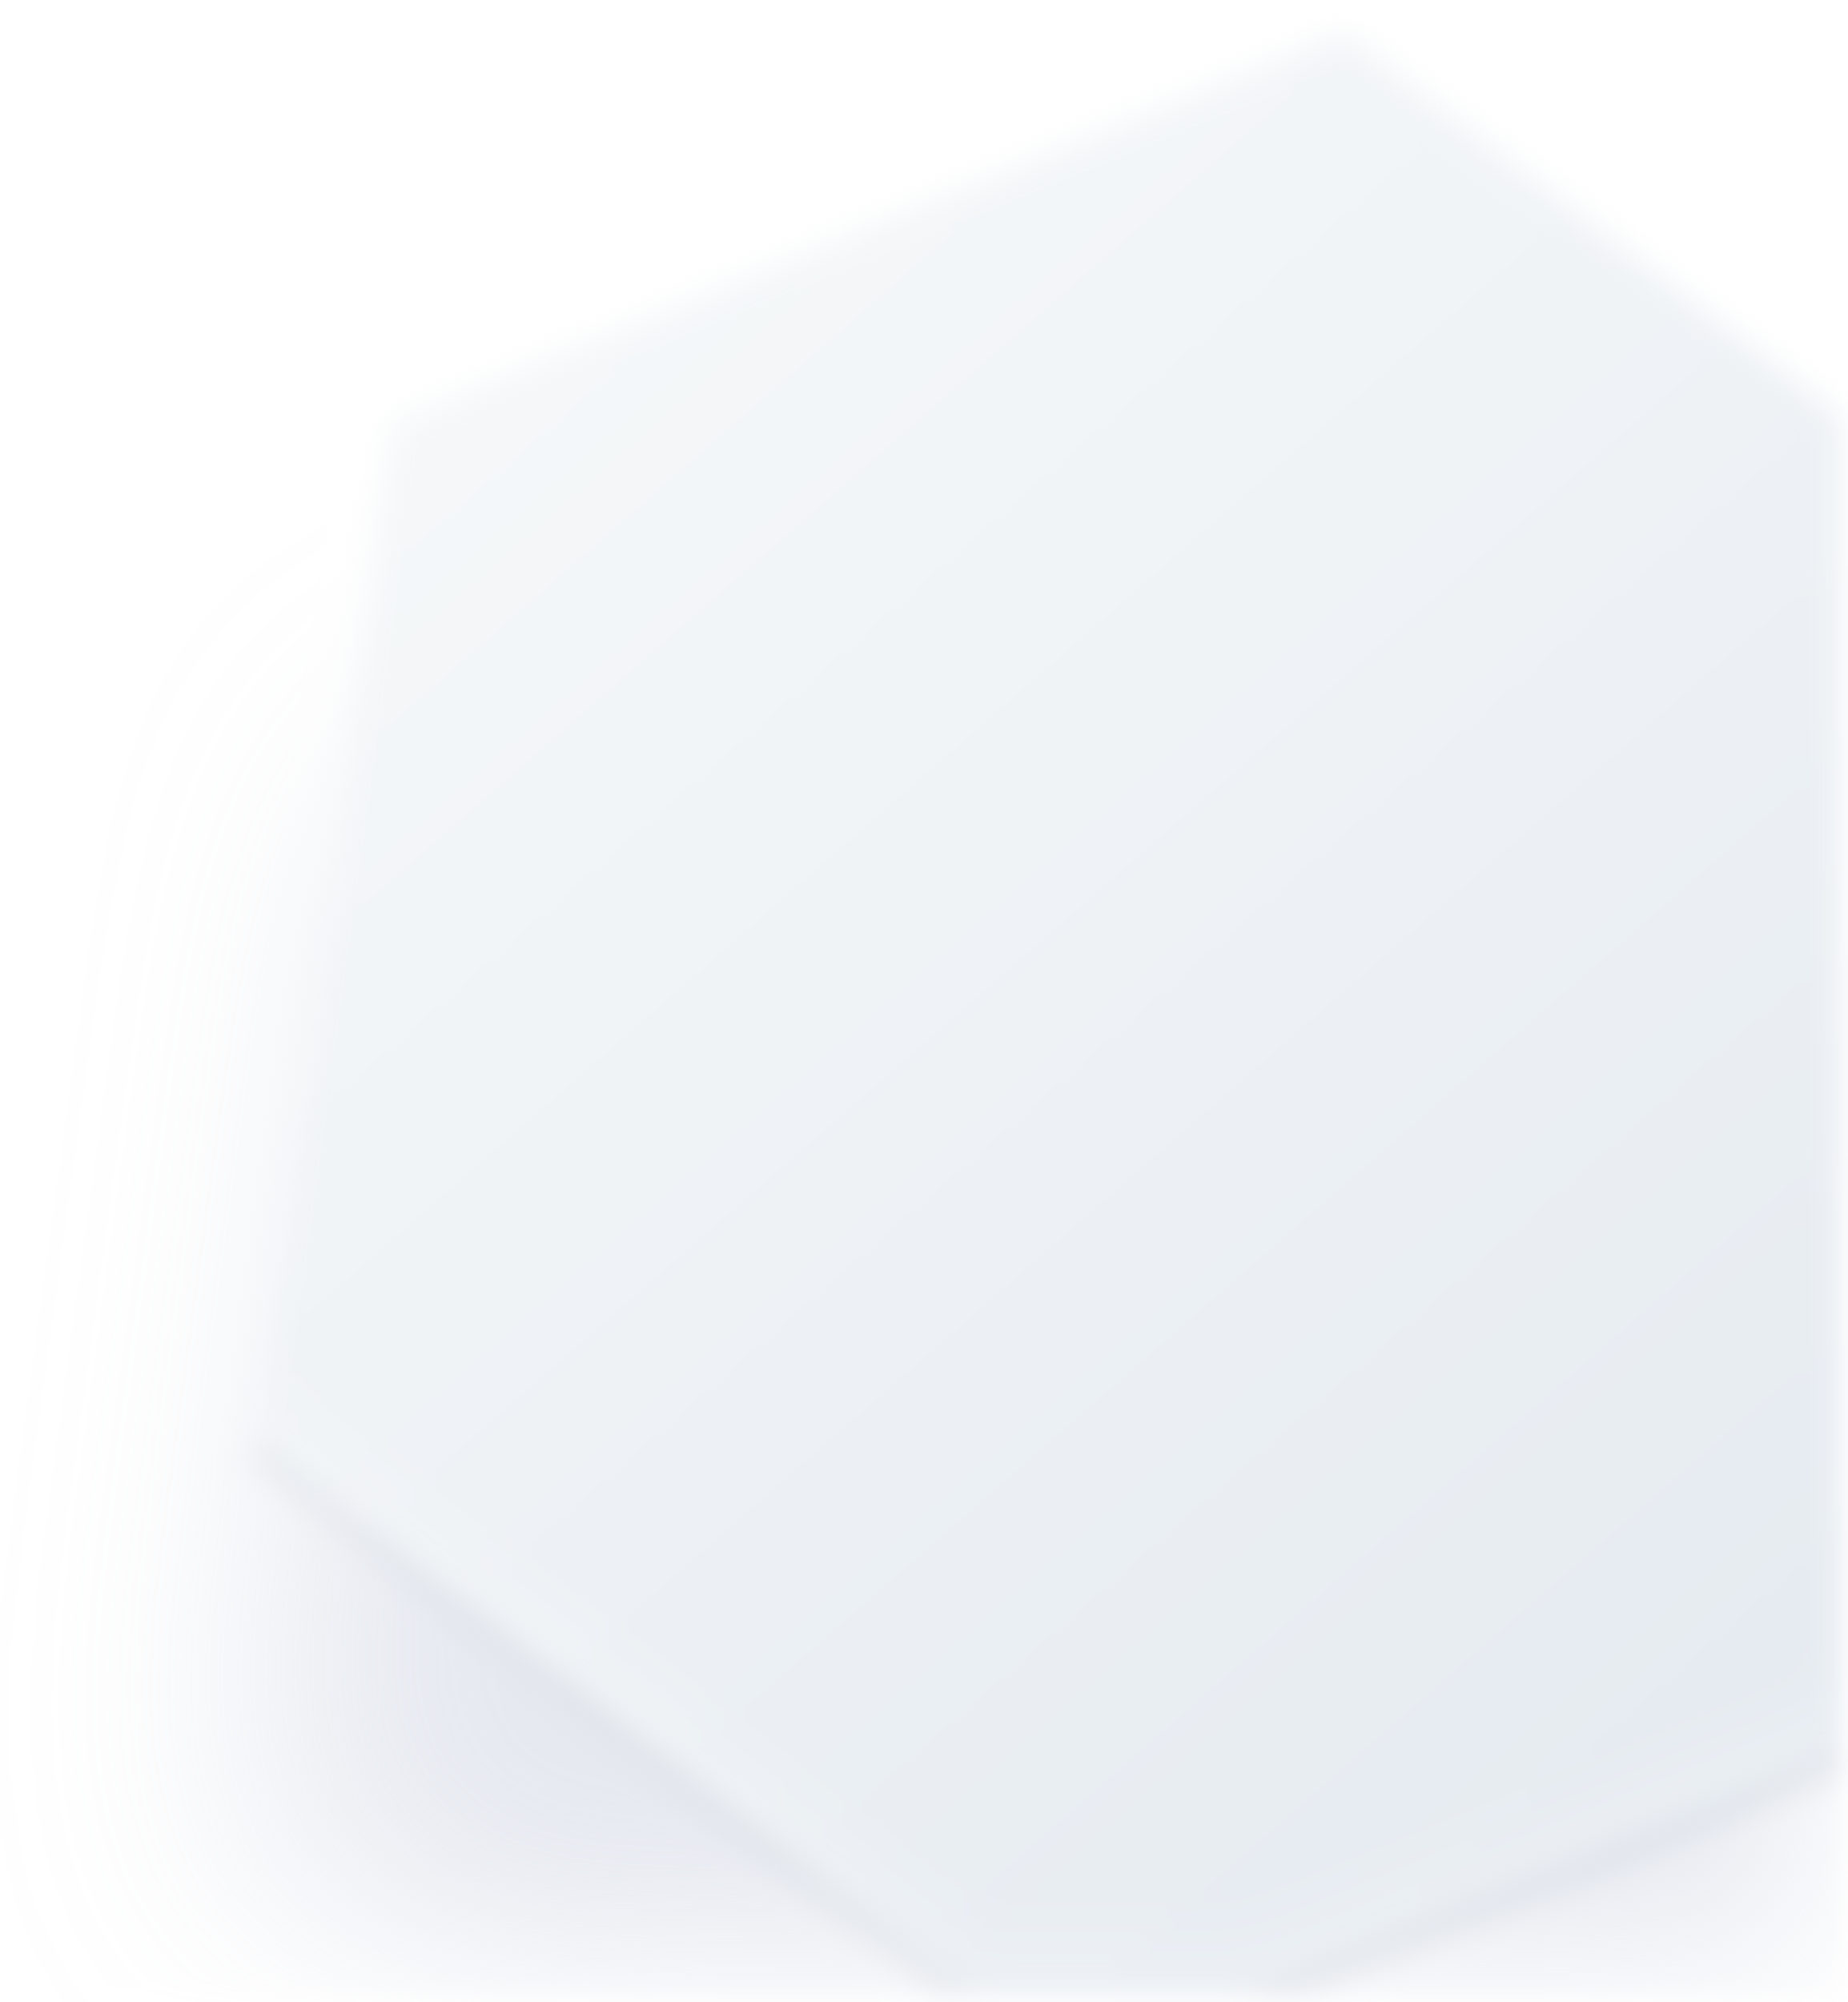
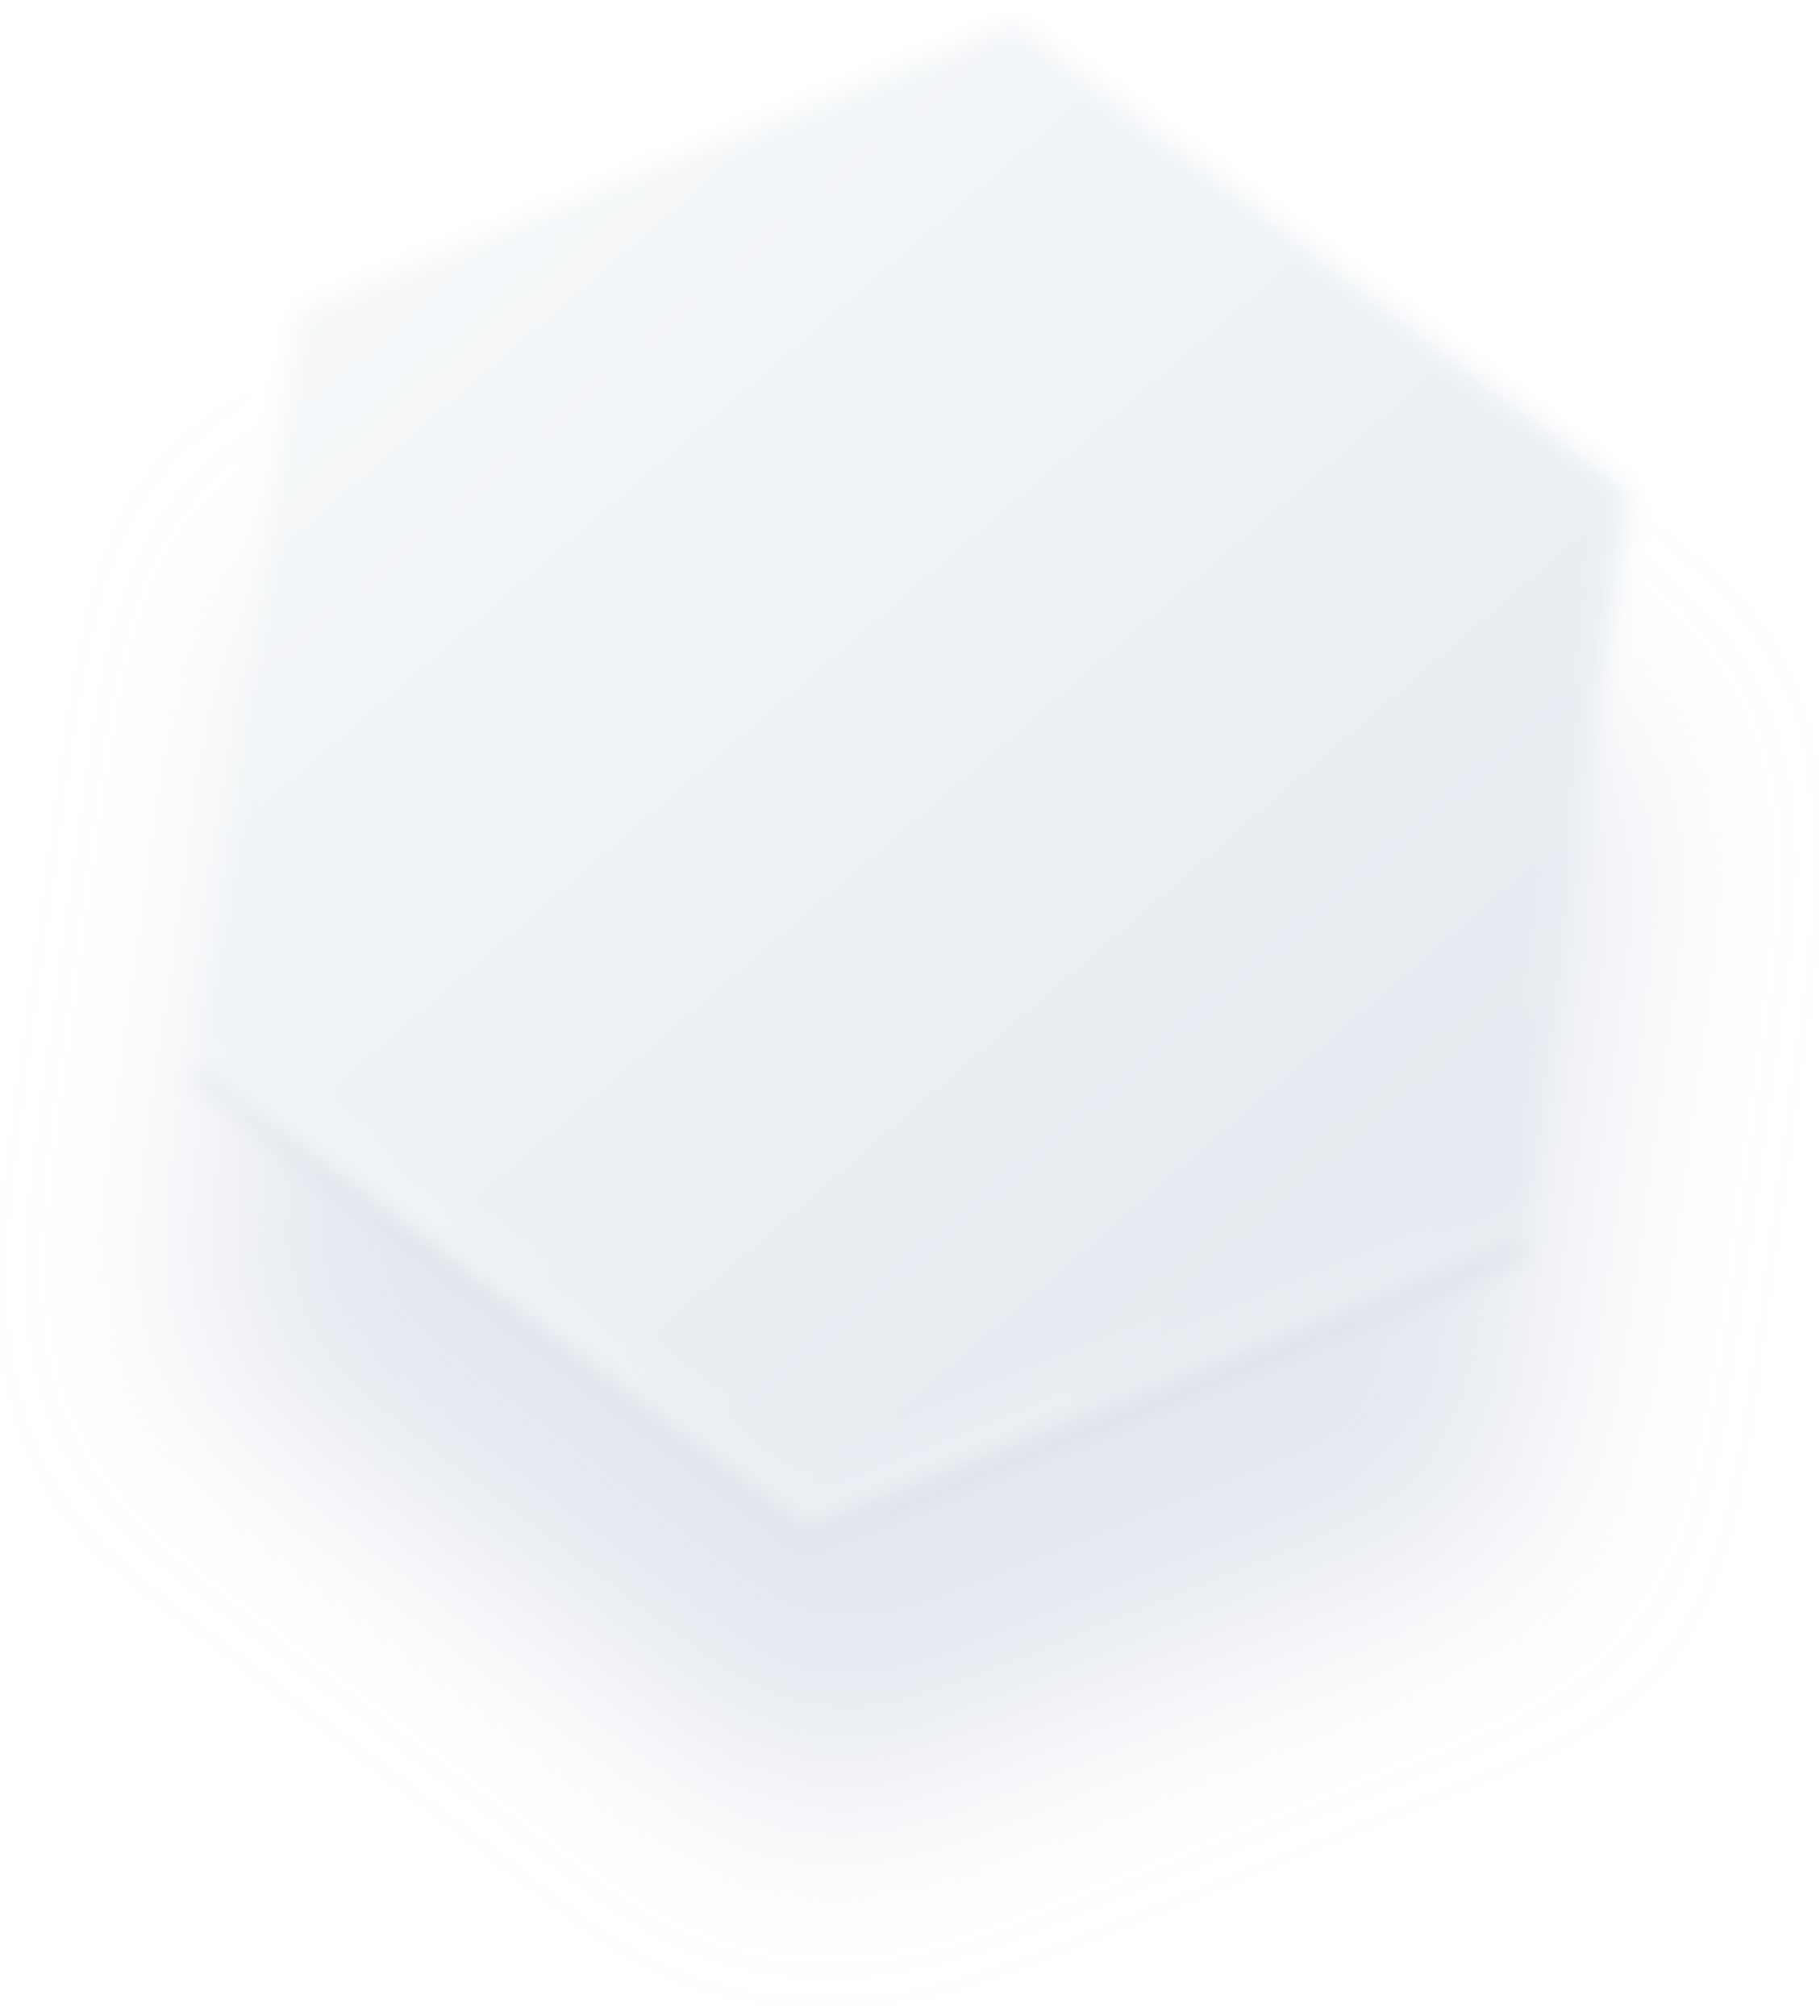
- <svg xmlns="http://www.w3.org/2000/svg" width="587" height="636" viewBox="0 0 587 636" fill="none">
-   <g filter="url(#filter0_dddif_76_3084)">
-     <path d="M425.575 10.813C426.567 10.408 427.7 10.562 428.548 11.218L684.811 209.621C685.658 210.277 686.091 211.335 685.947 212.397L642.257 533.529C642.112 534.591 641.412 535.495 640.42 535.901L340.467 658.63C339.475 659.036 338.341 658.881 337.494 658.225L81.231 459.823C80.383 459.166 79.951 458.108 80.095 457.046L123.785 135.914C123.93 134.852 124.63 133.948 125.622 133.542L425.575 10.813Z" fill="url(#paint0_linear_76_3084)" />
+ <svg xmlns="http://www.w3.org/2000/svg" width="759" height="841" viewBox="0 0 759 841" fill="none">
+   <g filter="url(#filter0_dddif_910_803)">
+     <path d="M421.802 10.545C422.785 10.149 423.902 10.298 424.742 10.939L677.559 203.689C678.415 204.342 678.853 205.405 678.705 206.473L635.613 518.38C635.465 519.449 634.755 520.358 633.753 520.762L337.833 639.994C336.85 640.39 335.732 640.241 334.892 639.6L82.076 446.85C81.219 446.197 80.782 445.134 80.929 444.066L124.022 132.159C124.169 131.09 124.88 130.181 125.882 129.777L421.802 10.545Z" fill="url(#paint0_linear_910_803)" />
  </g>
  <defs>
-     <filter id="filter0_dddif_76_3084" x="0.068" y="-9.41" width="765.907" height="868.263" filterUnits="userSpaceOnUse" color-interpolation-filters="sRGB">
+     <filter id="filter0_dddif_910_803" x="0.9" y="-9.674" width="757.834" height="849.886" filterUnits="userSpaceOnUse" color-interpolation-filters="sRGB">
      <feFlood flood-opacity="0" result="BackgroundImageFix" />
      <feColorMatrix in="SourceAlpha" type="matrix" values="0 0 0 0 0 0 0 0 0 0 0 0 0 0 0 0 0 0 127 0" result="hardAlpha" />
      <feOffset dy="3" />
      <feComposite in2="hardAlpha" operator="out" />
      <feColorMatrix type="matrix" values="0 0 0 0 0.839 0 0 0 0 0.855 0 0 0 0 0.875 0 0 0 1 0" />
-       <feBlend mode="normal" in2="BackgroundImageFix" result="effect1_dropShadow_76_3084" />
+       <feBlend mode="normal" in2="BackgroundImageFix" result="effect1_dropShadow_910_803" />
      <feColorMatrix in="SourceAlpha" type="matrix" values="0 0 0 0 0 0 0 0 0 0 0 0 0 0 0 0 0 0 127 0" result="hardAlpha" />
      <feOffset dx="-3" dy="-3" />
      <feComposite in2="hardAlpha" operator="out" />
      <feColorMatrix type="matrix" values="0 0 0 0 1 0 0 0 0 1 0 0 0 0 1 0 0 0 1 0" />
-       <feBlend mode="normal" in2="effect1_dropShadow_76_3084" result="effect2_dropShadow_76_3084" />
+       <feBlend mode="normal" in2="effect1_dropShadow_910_803" result="effect2_dropShadow_910_803" />
      <feColorMatrix in="SourceAlpha" type="matrix" values="0 0 0 0 0 0 0 0 0 0 0 0 0 0 0 0 0 0 127 0" result="hardAlpha" />
      <feOffset dy="120" />
      <feGaussianBlur stdDeviation="40" />
      <feComposite in2="hardAlpha" operator="out" />
      <feColorMatrix type="matrix" values="0 0 0 0 0.663 0 0 0 0 0.706 0 0 0 0 0.796 0 0 0 0.3 0" />
-       <feBlend mode="normal" in2="effect2_dropShadow_76_3084" result="effect3_dropShadow_76_3084" />
-       <feBlend mode="normal" in="SourceGraphic" in2="effect3_dropShadow_76_3084" result="shape" />
+       <feBlend mode="normal" in2="effect2_dropShadow_910_803" result="effect3_dropShadow_910_803" />
+       <feBlend mode="normal" in="SourceGraphic" in2="effect3_dropShadow_910_803" result="shape" />
      <feColorMatrix in="SourceAlpha" type="matrix" values="0 0 0 0 0 0 0 0 0 0 0 0 0 0 0 0 0 0 127 0" result="hardAlpha" />
      <feOffset dy="-20" />
      <feGaussianBlur stdDeviation="10" />
      <feComposite in2="hardAlpha" operator="arithmetic" k2="-1" k3="1" />
      <feColorMatrix type="matrix" values="0 0 0 0 1 0 0 0 0 1 0 0 0 0 1 0 0 0 0.2 0" />
-       <feBlend mode="normal" in2="shape" result="effect4_innerShadow_76_3084" />
-       <feGaussianBlur stdDeviation="5" result="effect5_foregroundBlur_76_3084" />
+       <feBlend mode="normal" in2="shape" result="effect4_innerShadow_910_803" />
+       <feGaussianBlur stdDeviation="5" result="effect5_foregroundBlur_910_803" />
    </filter>
-     <linearGradient id="paint0_linear_76_3084" x1="113.738" y1="64.04" x2="633.113" y2="658.989" gradientUnits="userSpaceOnUse">
+     <linearGradient id="paint0_linear_910_803" x1="114.116" y1="62.261" x2="617.665" y2="648.011" gradientUnits="userSpaceOnUse">
      <stop stop-color="#F7F9FA" />
      <stop offset="1" stop-color="#E2E8EF" />
    </linearGradient>
  </defs>
</svg>
